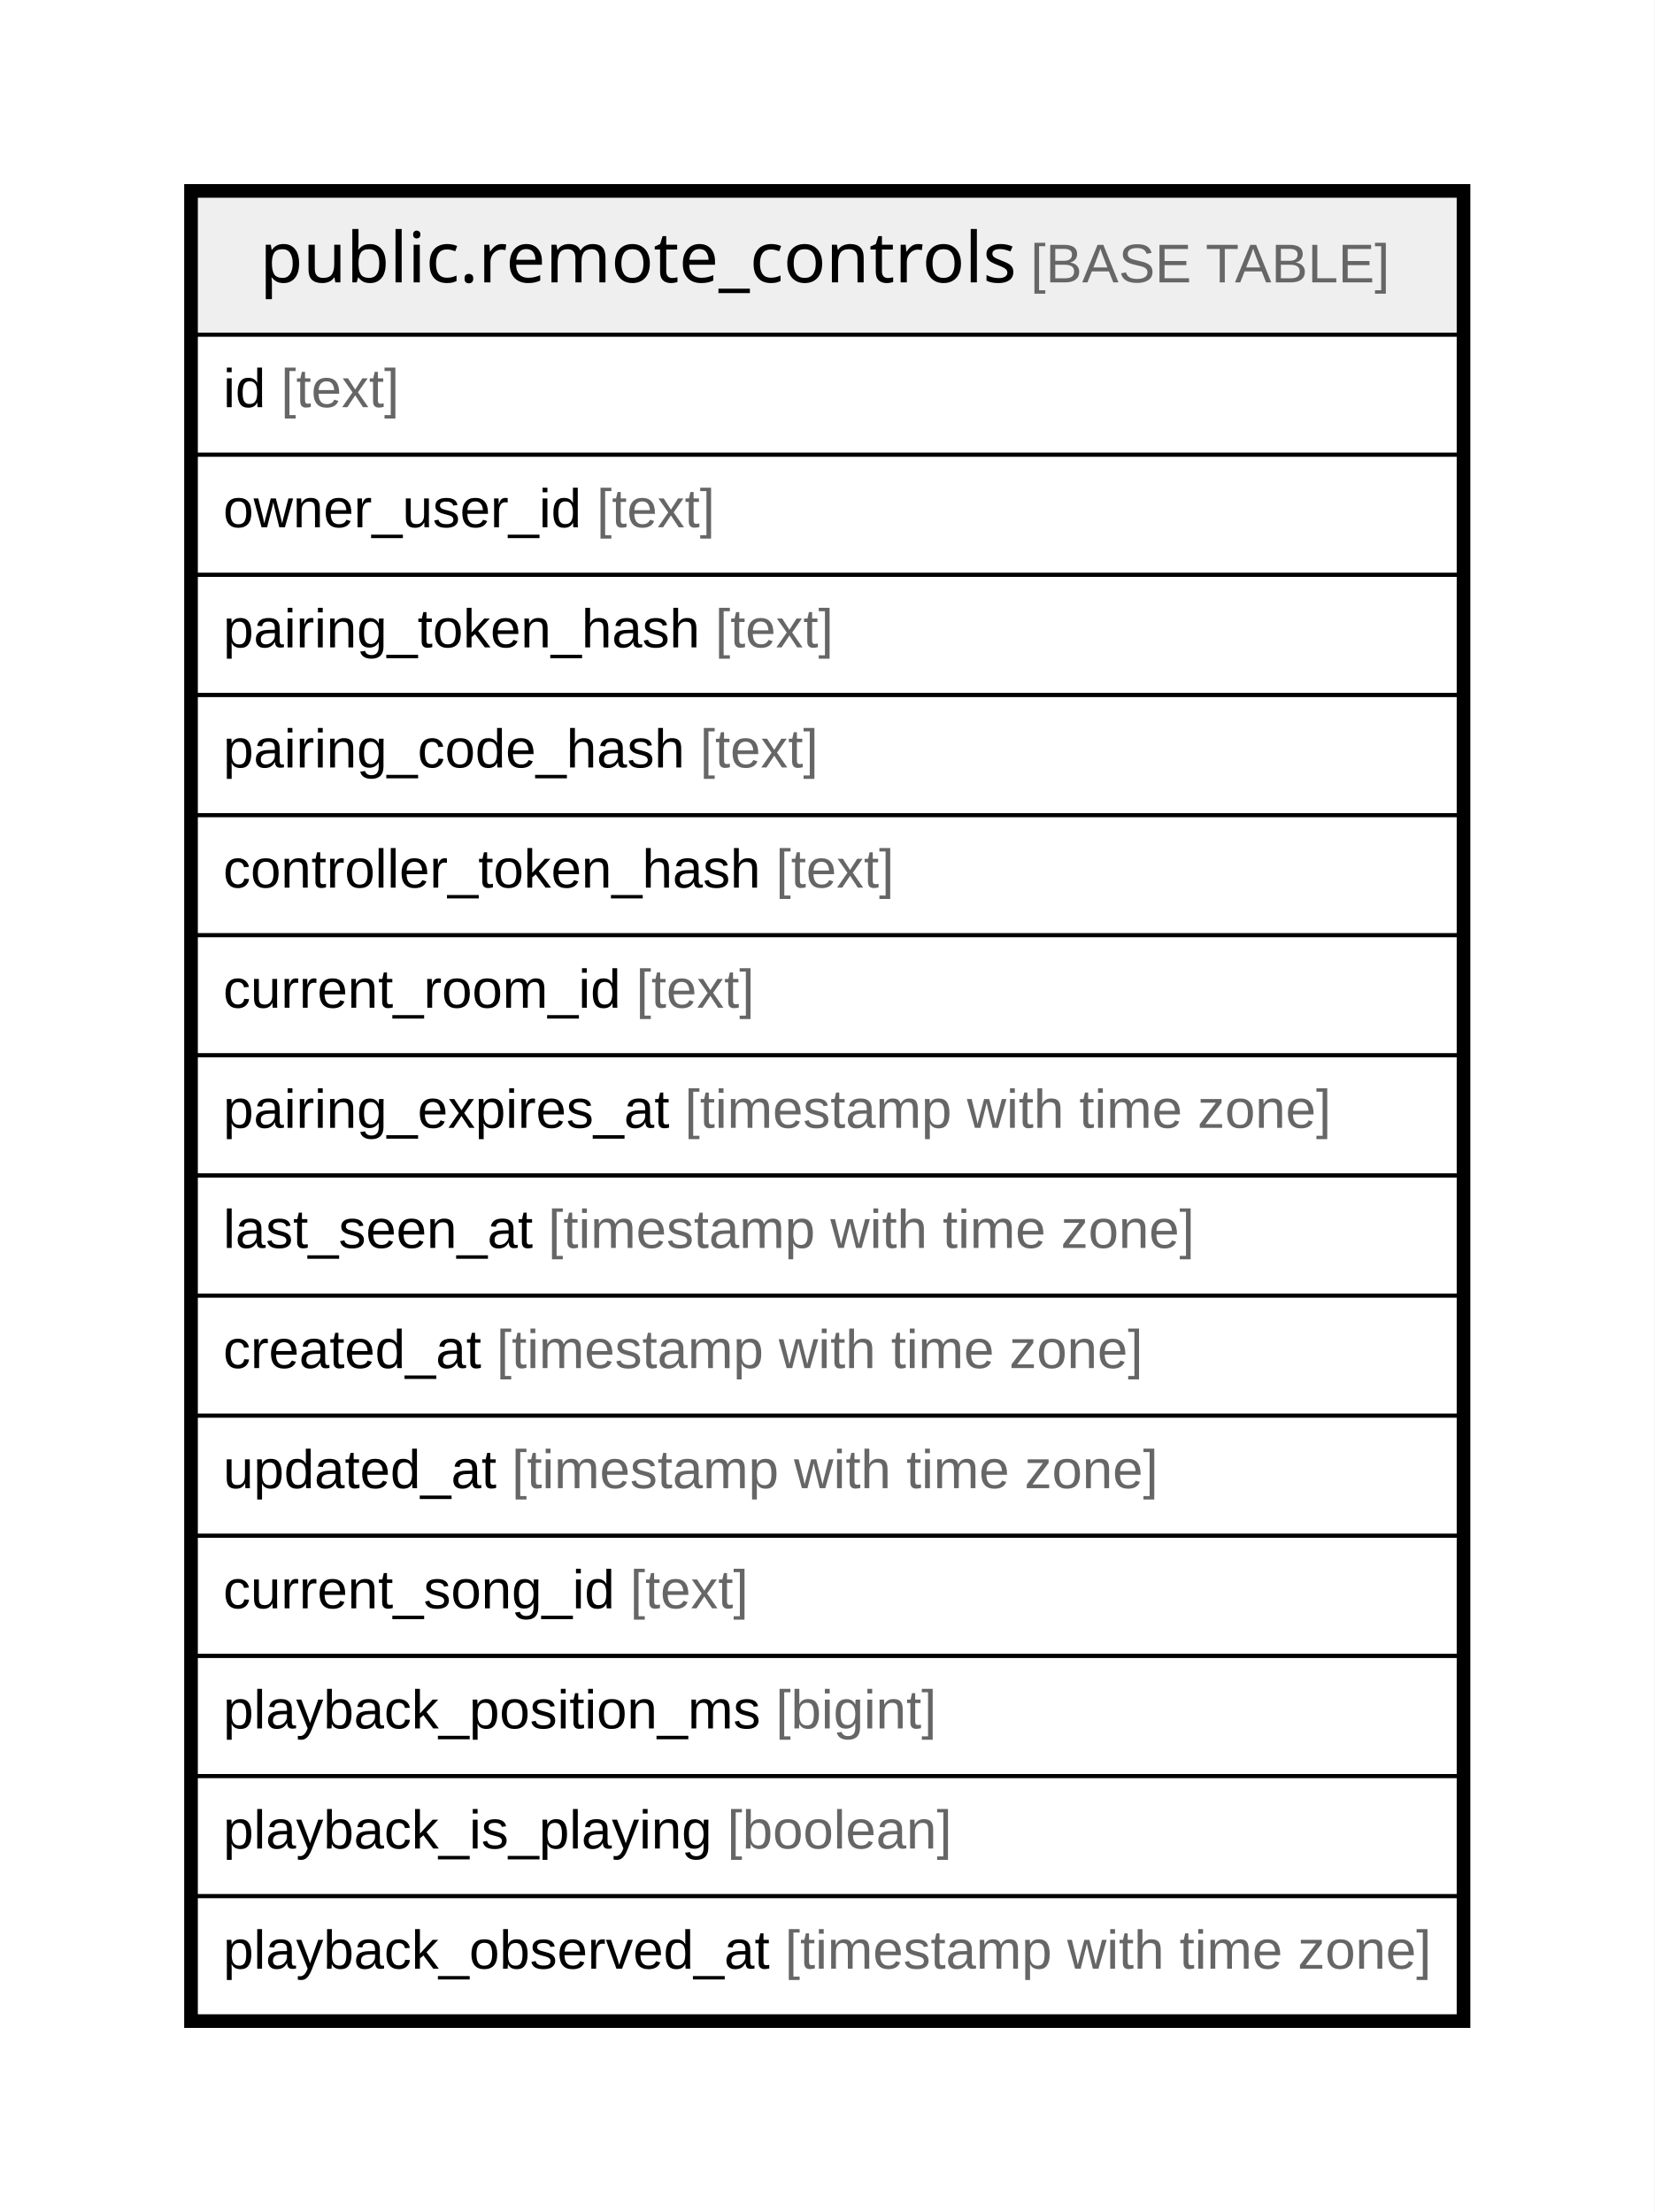
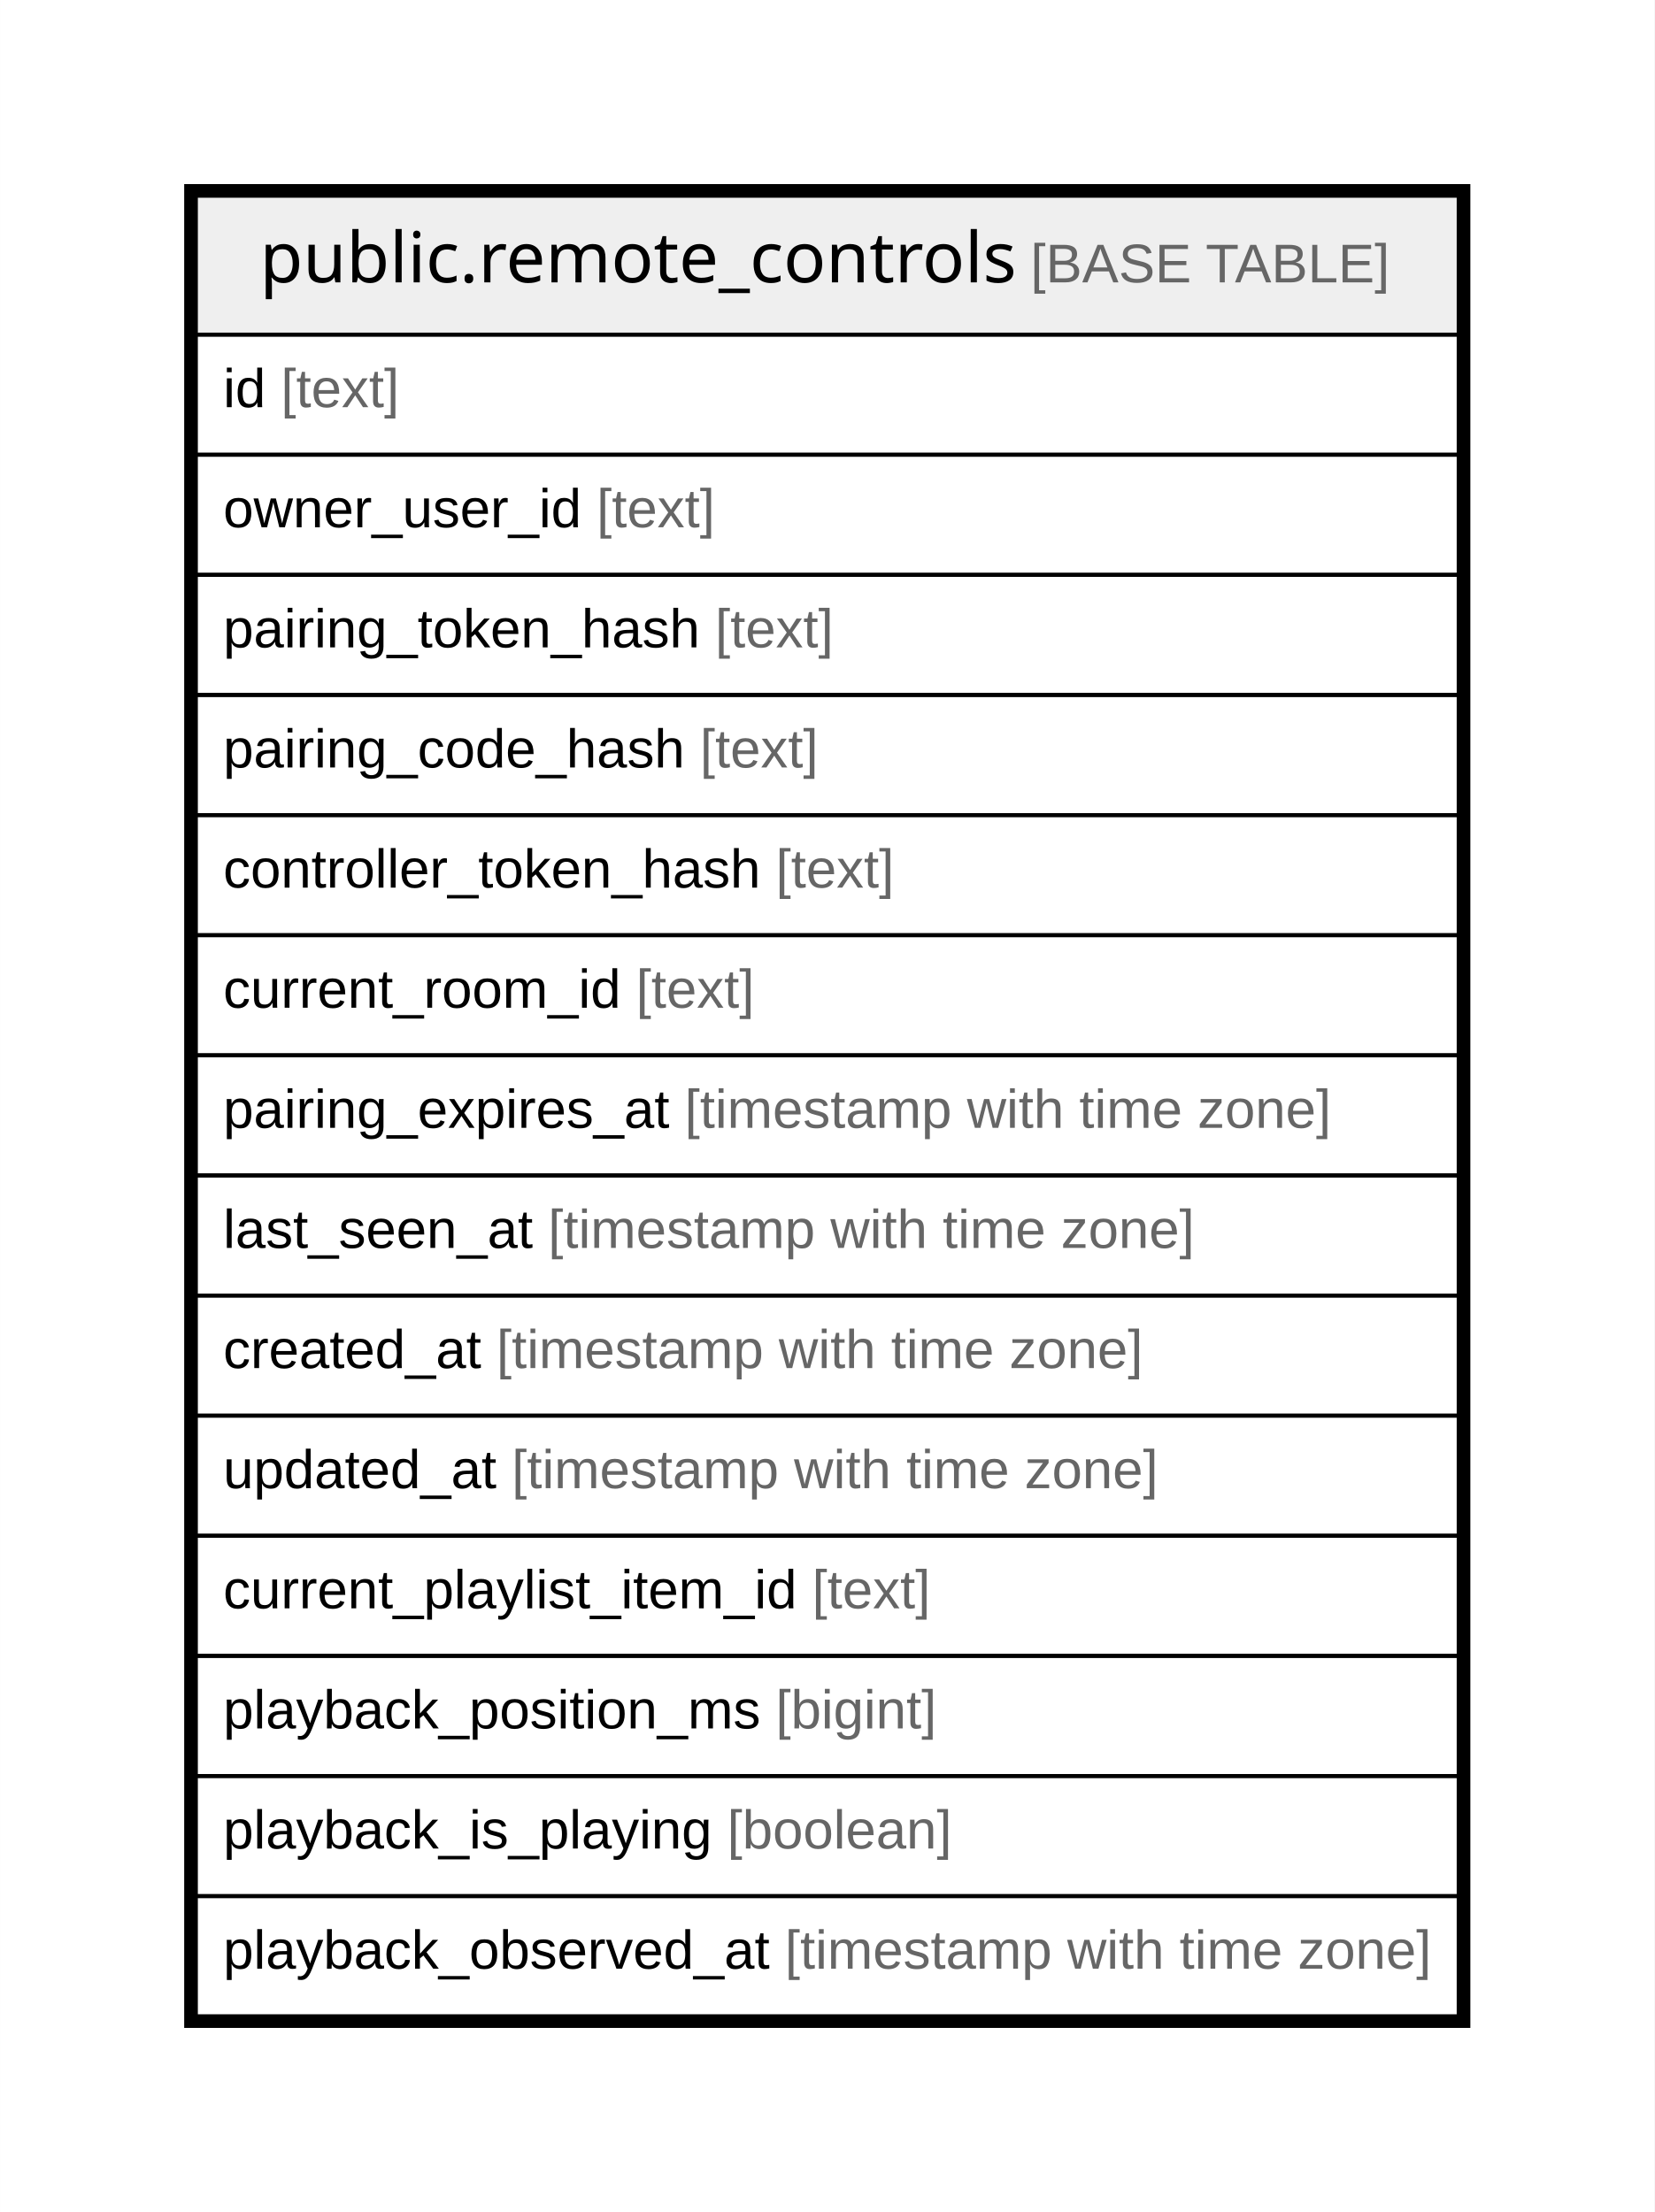
<svg xmlns="http://www.w3.org/2000/svg" width="424pt" height="567pt" viewBox="0.00 0.00 424.11 567.20">
  <g id="graph0" class="graph" transform="scale(1 1) rotate(0) translate(4 563.2)">
    <polygon fill="white" stroke="none" points="-4,4 -4,-563.2 420.11,-563.2 420.11,4 -4,4" />
    <g id="node1" class="node">
      <polygon fill="#efefef" stroke="none" points="46.2,-477.4 46.2,-513 369.91,-513 369.91,-477.4 46.2,-477.4" />
      <polygon fill="none" stroke="black" points="46.2,-477.4 46.2,-513 369.91,-513 369.91,-477.4 46.2,-477.4" />
      <text text-anchor="start" x="62.58" y="-490.8" font-family="Arial Bold" font-size="18.00">public.remote_controls</text>
      <text text-anchor="start" x="229.04" y="-490.8" font-family="Arial" font-size="14.00">    </text>
      <text text-anchor="start" x="260.16" y="-490.8" font-family="Arial" font-size="14.00" fill="#666666">[BASE TABLE]</text>
      <polygon fill="none" stroke="black" points="46.2,-446.6 46.2,-477.4 369.91,-477.4 369.91,-446.6 46.2,-446.6" />
      <text text-anchor="start" x="53.2" y="-458.8" font-family="Arial" font-size="14.00">id </text>
      <text text-anchor="start" x="67.99" y="-458.8" font-family="Arial" font-size="14.00" fill="#666666">[text]</text>
      <polygon fill="none" stroke="black" points="46.2,-415.8 46.2,-446.6 369.91,-446.6 369.91,-415.8 46.2,-415.8" />
      <text text-anchor="start" x="53.2" y="-428" font-family="Arial" font-size="14.00">owner_user_id </text>
      <text text-anchor="start" x="148.92" y="-428" font-family="Arial" font-size="14.00" fill="#666666">[text]</text>
      <polygon fill="none" stroke="black" points="46.2,-385 46.2,-415.8 369.91,-415.8 369.91,-385 46.2,-385" />
      <text text-anchor="start" x="53.2" y="-397.2" font-family="Arial" font-size="14.00">pairing_token_hash </text>
      <text text-anchor="start" x="179.3" y="-397.2" font-family="Arial" font-size="14.00" fill="#666666">[text]</text>
      <polygon fill="none" stroke="black" points="46.2,-354.2 46.2,-385 369.91,-385 369.91,-354.2 46.2,-354.2" />
      <text text-anchor="start" x="53.2" y="-366.4" font-family="Arial" font-size="14.00">pairing_code_hash </text>
      <text text-anchor="start" x="175.41" y="-366.4" font-family="Arial" font-size="14.00" fill="#666666">[text]</text>
      <polygon fill="none" stroke="black" points="46.2,-323.4 46.2,-354.2 369.91,-354.2 369.91,-323.4 46.2,-323.4" />
      <text text-anchor="start" x="53.2" y="-335.6" font-family="Arial" font-size="14.00">controller_token_hash </text>
      <text text-anchor="start" x="194.85" y="-335.6" font-family="Arial" font-size="14.00" fill="#666666">[text]</text>
      <polygon fill="none" stroke="black" points="46.2,-292.6 46.2,-323.4 369.91,-323.4 369.91,-292.6 46.2,-292.6" />
      <text text-anchor="start" x="53.2" y="-304.8" font-family="Arial" font-size="14.00">current_room_id </text>
      <text text-anchor="start" x="159.03" y="-304.8" font-family="Arial" font-size="14.00" fill="#666666">[text]</text>
      <polygon fill="none" stroke="black" points="46.2,-261.8 46.2,-292.6 369.91,-292.6 369.91,-261.8 46.2,-261.8" />
      <text text-anchor="start" x="53.2" y="-274" font-family="Arial" font-size="14.00">pairing_expires_at </text>
      <text text-anchor="start" x="171.5" y="-274" font-family="Arial" font-size="14.00" fill="#666666">[timestamp with time zone]</text>
      <polygon fill="none" stroke="black" points="46.2,-231 46.2,-261.8 369.91,-261.8 369.91,-231 46.2,-231" />
      <text text-anchor="start" x="53.2" y="-243.2" font-family="Arial" font-size="14.00">last_seen_at </text>
      <text text-anchor="start" x="136.48" y="-243.2" font-family="Arial" font-size="14.00" fill="#666666">[timestamp with time zone]</text>
      <polygon fill="none" stroke="black" points="46.2,-200.2 46.2,-231 369.91,-231 369.91,-200.2 46.2,-200.2" />
      <text text-anchor="start" x="53.2" y="-212.4" font-family="Arial" font-size="14.00">created_at </text>
      <text text-anchor="start" x="123.25" y="-212.4" font-family="Arial" font-size="14.00" fill="#666666">[timestamp with time zone]</text>
      <polygon fill="none" stroke="black" points="46.2,-169.4 46.2,-200.2 369.91,-200.2 369.91,-169.4 46.2,-169.4" />
      <text text-anchor="start" x="53.2" y="-181.6" font-family="Arial" font-size="14.00">updated_at </text>
      <text text-anchor="start" x="127.16" y="-181.6" font-family="Arial" font-size="14.00" fill="#666666">[timestamp with time zone]</text>
      <polygon fill="none" stroke="black" points="46.2,-138.6 46.2,-169.4 369.91,-169.4 369.91,-138.6 46.2,-138.6" />
-       <text text-anchor="start" x="53.2" y="-150.8" font-family="Arial" font-size="14.00">current_song_id </text>
-       <text text-anchor="start" x="157.49" y="-150.8" font-family="Arial" font-size="14.00" fill="#666666">[text]</text>
+       <text text-anchor="start" x="53.2" y="-150.8" font-family="Arial" font-size="14.00">current_playlist_item_id </text>
+       <text text-anchor="start" x="204.16" y="-150.8" font-family="Arial" font-size="14.00" fill="#666666">[text]</text>
      <polygon fill="none" stroke="black" points="46.2,-107.8 46.2,-138.6 369.91,-138.6 369.91,-107.8 46.2,-107.8" />
      <text text-anchor="start" x="53.2" y="-120" font-family="Arial" font-size="14.00">playback_position_ms </text>
      <text text-anchor="start" x="194.83" y="-120" font-family="Arial" font-size="14.00" fill="#666666">[bigint]</text>
      <polygon fill="none" stroke="black" points="46.2,-77 46.2,-107.8 369.91,-107.8 369.91,-77 46.2,-77" />
      <text text-anchor="start" x="53.2" y="-89.2" font-family="Arial" font-size="14.00">playback_is_playing </text>
      <text text-anchor="start" x="182.39" y="-89.2" font-family="Arial" font-size="14.00" fill="#666666">[boolean]</text>
      <polygon fill="none" stroke="black" points="46.2,-46.2 46.2,-77 369.91,-77 369.91,-46.2 46.2,-46.2" />
      <text text-anchor="start" x="53.2" y="-58.4" font-family="Arial" font-size="14.00">playback_observed_at </text>
      <text text-anchor="start" x="197.19" y="-58.4" font-family="Arial" font-size="14.00" fill="#666666">[timestamp with time zone]</text>
      <polygon fill="none" stroke="black" stroke-width="3" points="44.7,-44.7 44.7,-514.5 371.41,-514.5 371.41,-44.7 44.7,-44.7" />
    </g>
  </g>
</svg>
